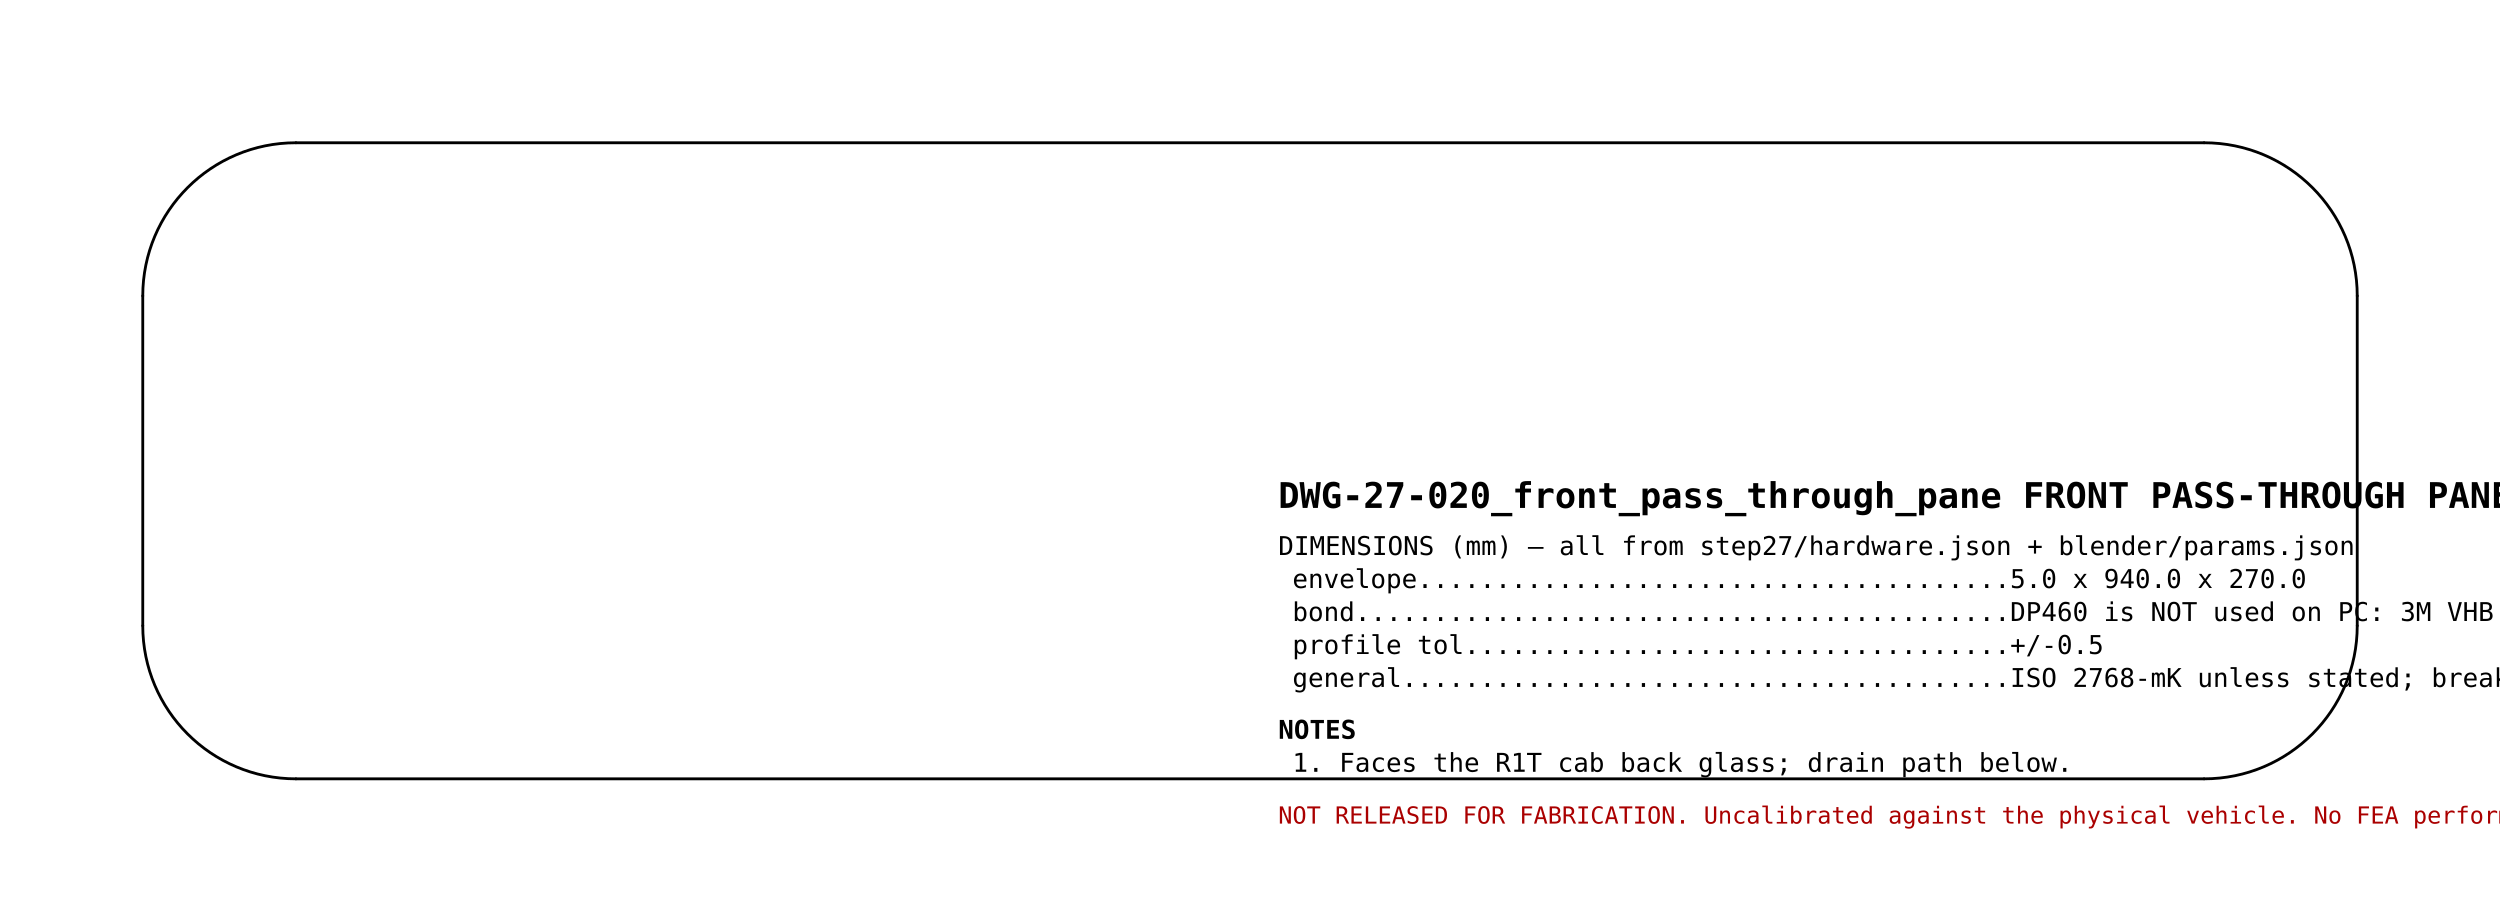
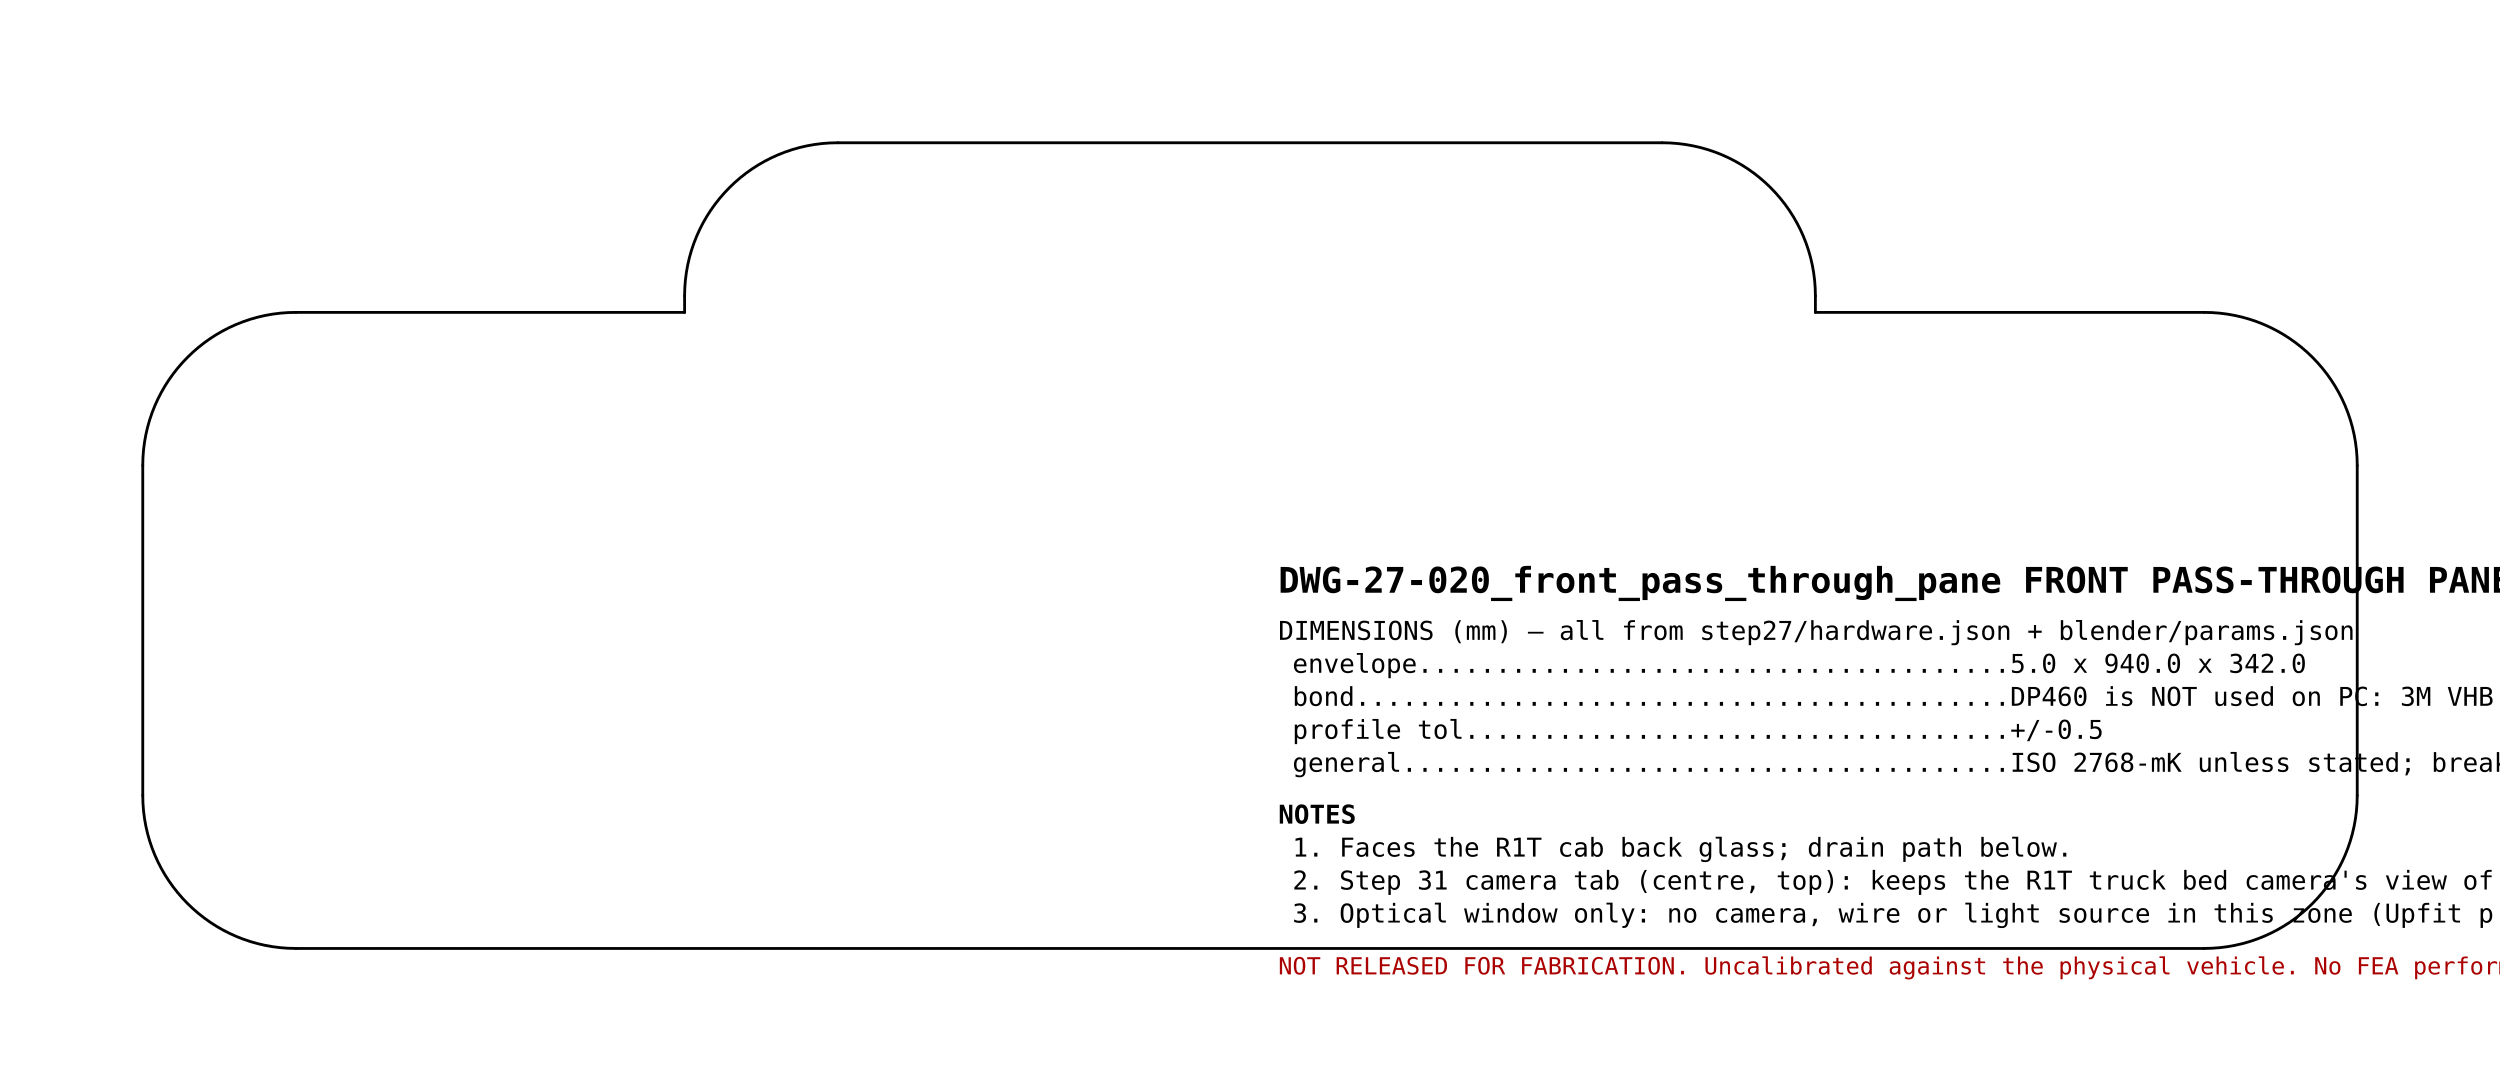
- <svg xmlns="http://www.w3.org/2000/svg" width="530.6mm" height="195.6mm" viewBox="-530.6 -195.6 1061.2 391.2" version="1.1">
+ <svg xmlns="http://www.w3.org/2000/svg" width="530.6mm" height="231.6mm" viewBox="-530.6 -231.6 1061.2 463.2" version="1.1">
  <g transform="scale(1,-1)" stroke-linecap="round">
    <g fill="none" stroke="rgb(0,0,0)" stroke-width="1.2" id="outline">
-       <line x1="-470.0" y1="70.0" x2="-470.0" y2="-70.0" />
-       <path d="M -405.0,135.0 A 65.0,65.0 180.0 0,1 -470.0,70.0" />
-       <line x1="-405.0" y1="135.0" x2="405.0" y2="135.0" />
-       <path d="M 470.0,70.0 A 65.0,65.0 180.0 0,1 405.0,135.0" />
-       <line x1="470.0" y1="70.0" x2="470.0" y2="-70.0" />
-       <path d="M 405.0,-135.0 A 65.0,65.0 180.0 0,1 470.0,-70.0" />
-       <line x1="-405.0" y1="-135.0" x2="405.0" y2="-135.0" />
-       <path d="M -470.0,-70.0 A 65.0,65.0 180.0 0,1 -405.0,-135.0" />
+       <line x1="-470.0" y1="34.0" x2="-470.0" y2="-106.0" />
+       <path d="M -405.0,99.0 A 65.0,65.0 180.0 0,1 -470.0,34.0" />
+       <path d="M -470.0,-106.0 A 65.0,65.0 180.0 0,1 -405.0,-171.0" />
+       <line x1="-405.0" y1="99.0" x2="-240.0" y2="99.0" />
+       <line x1="-240.0" y1="106.0" x2="-240.0" y2="99.0" />
+       <path d="M -240.0,106.0 A 65.0,65.0 0.0 0,0 -175.0,171.0" />
+       <line x1="-175.0" y1="171.0" x2="175.0" y2="171.0" />
+       <path d="M 175.0,171.0 A 65.0,65.0 0.0 0,0 240.0,106.0" />
+       <line x1="240.0" y1="106.0" x2="240.0" y2="99.0" />
+       <line x1="240.0" y1="99.0" x2="405.0" y2="99.0" />
+       <path d="M 470.0,34.0 A 65.0,65.0 180.0 0,1 405.0,99.0" />
+       <line x1="470.0" y1="34.0" x2="470.0" y2="-106.0" />
+       <path d="M 405.0,-171.0 A 65.0,65.0 180.0 0,1 470.0,-106.0" />
+       <line x1="-405.0" y1="-171.0" x2="405.0" y2="-171.0" />
    </g>
    <g fill="none" stroke="rgb(0,0,0)" stroke-width="0.5" id="hidden" stroke-dasharray="6.35 3.175">
-       <line x1="-470.0" y1="70.0" x2="-470.0" y2="-70.0" />
-       <path d="M -405.0,135.0 A 65.0,65.0 180.0 0,1 -470.0,70.0" />
-       <line x1="-405.0" y1="135.0" x2="405.0" y2="135.0" />
-       <path d="M 470.0,70.0 A 65.0,65.0 180.0 0,1 405.0,135.0" />
-       <line x1="470.0" y1="70.0" x2="470.0" y2="-70.0" />
-       <path d="M 405.0,-135.0 A 65.0,65.0 180.0 0,1 470.0,-70.0" />
-       <line x1="-405.0" y1="-135.0" x2="405.0" y2="-135.0" />
-       <path d="M -470.0,-70.0 A 65.0,65.0 180.0 0,1 -405.0,-135.0" />
+       <line x1="-470.0" y1="34.0" x2="-470.0" y2="-106.0" />
+       <path d="M -405.0,99.0 A 65.0,65.0 180.0 0,1 -470.0,34.0" />
+       <path d="M -470.0,-106.0 A 65.0,65.0 180.0 0,1 -405.0,-171.0" />
+       <line x1="-405.0" y1="99.0" x2="-240.0" y2="99.0" />
+       <line x1="-240.0" y1="106.0" x2="-240.0" y2="99.0" />
+       <path d="M -240.0,106.0 A 65.0,65.0 0.0 0,0 -175.0,171.0" />
+       <line x1="-175.0" y1="171.0" x2="175.0" y2="171.0" />
+       <path d="M 175.0,171.0 A 65.0,65.0 0.0 0,0 240.0,106.0" />
+       <line x1="240.0" y1="106.0" x2="240.0" y2="99.0" />
+       <line x1="240.0" y1="99.0" x2="405.0" y2="99.0" />
+       <path d="M 470.0,34.0 A 65.0,65.0 180.0 0,1 405.0,99.0" />
+       <line x1="470.0" y1="34.0" x2="470.0" y2="-106.0" />
+       <path d="M 405.0,-171.0 A 65.0,65.0 180.0 0,1 470.0,-106.0" />
+       <line x1="-405.0" y1="-171.0" x2="405.0" y2="-171.0" />
    </g>
  </g>
  <text x="12" y="20" font-family="monospace" font-size="15" font-weight="bold">DWG-27-020_front_pass_through_pane  FRONT PASS-THROUGH PANE, 5 mm HARD-COAT PC, 1 OFF</text>
  <text x="12" y="40" font-family="monospace" font-size="11">DIMENSIONS (mm) — all from step27/hardware.json + blender/params.json</text>
-   <text x="18" y="54" font-family="monospace" font-size="11">envelope......................................5.0 x 940.0 x 270.0</text>
+   <text x="18" y="54" font-family="monospace" font-size="11">envelope......................................5.0 x 940.0 x 342.0</text>
  <text x="18" y="68" font-family="monospace" font-size="11">bond..........................................DP460 is NOT used on PC: 3M VHB 5952 20 mm overlap all round</text>
  <text x="18" y="82" font-family="monospace" font-size="11">profile tol...................................+/-0.5</text>
  <text x="18" y="96" font-family="monospace" font-size="11">general.......................................ISO 2768-mK unless stated; break edges 0.3</text>
  <text x="12" y="118" font-family="monospace" font-size="11" font-weight="bold">NOTES</text>
  <text x="18" y="132" font-family="monospace" font-size="11">1. Faces the R1T cab back glass; drain path below.</text>
-   <text x="12" y="154" font-family="monospace" font-size="10" fill="#a00">NOT RELEASED FOR FABRICATION. Uncalibrated against the physical vehicle. No FEA performed.</text>
+   <text x="18" y="146" font-family="monospace" font-size="11">2. Step 31 camera tab (centre, top): keeps the R1T truck bed camera's view of the bed (Upfit p.49/p.108). Shell cut raked 0.60 along the sight line; see STEP31_CAMERA.md.</text>
+   <text x="18" y="160" font-family="monospace" font-size="11">3. Optical window only: no camera, wire or light source in this zone (Upfit p.108).</text>
+   <text x="12" y="182" font-family="monospace" font-size="10" fill="#a00">NOT RELEASED FOR FABRICATION. Uncalibrated against the physical vehicle. No FEA performed.</text>
</svg>
